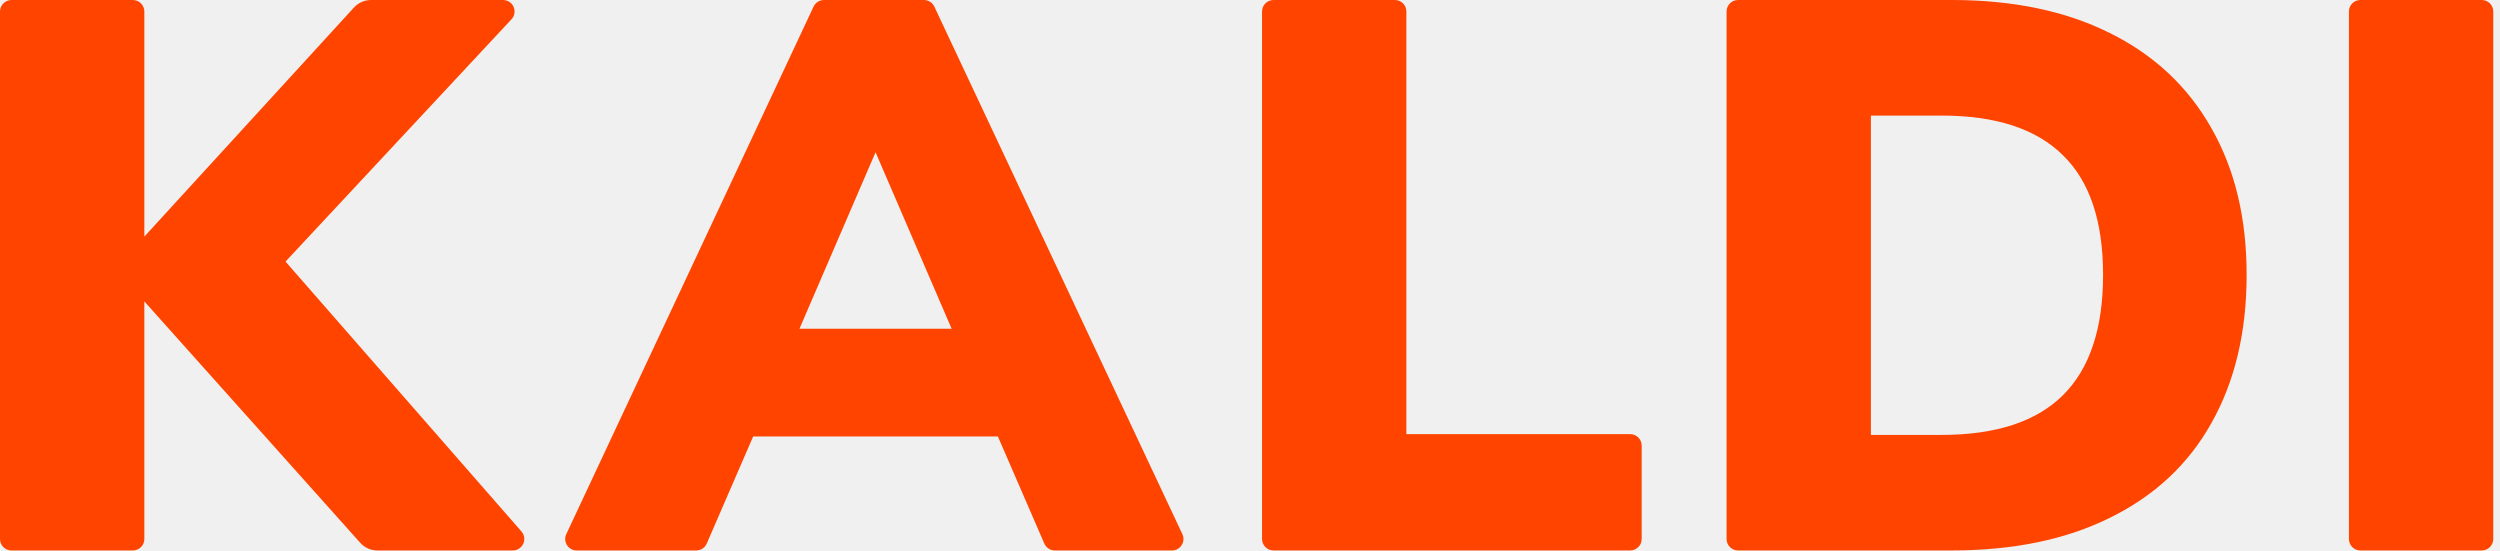
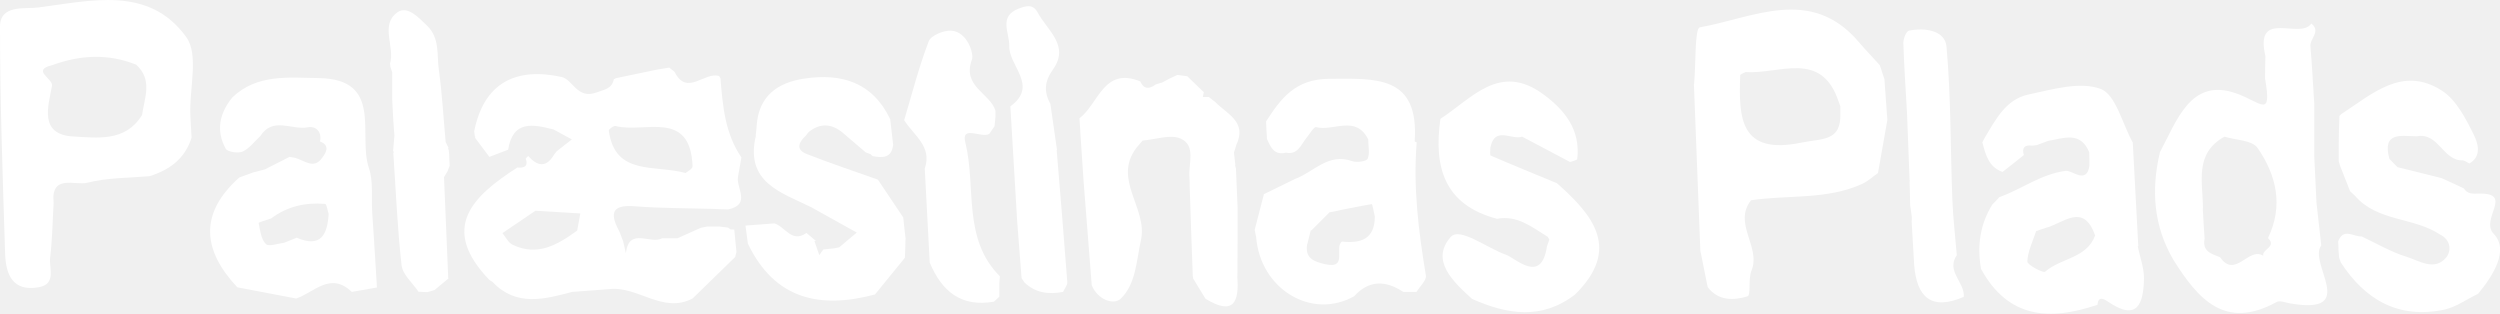
- <svg xmlns="http://www.w3.org/2000/svg" xmlns:xlink="http://www.w3.org/1999/xlink" viewBox="0 0 109 24">
-   <g transform="translate(-1470)">
-     <g style="mix-blend-mode:normal" transform="translate(1470)" fill="#f40">
-       <use xlink:href="#b" style="mix-blend-mode:normal" />
-       <use xlink:href="#c" style="mix-blend-mode:normal" />
-       <use xlink:href="#d" style="mix-blend-mode:normal" />
-       <use xlink:href="#e" style="mix-blend-mode:normal" />
-       <use xlink:href="#f" style="mix-blend-mode:normal" />
+ <svg xmlns="http://www.w3.org/2000/svg" id="Layer_2" data-name="Layer 2" viewBox="0 0 136.09 17.09">
+   <defs>
+     <style>
+       .cls-1 {
+         fill: #fff;
+       }
+     </style>
+   </defs>
+   <g id="Layer_2-2" data-name="Layer 2">
+     <g>
+       <path class="cls-1" d="m25.81,7.16c.53-2.68,2.3-3.51,4.76-2.97.61.13.85,1.24,1.91.84.46-.17.84-.2.94-.74,0,0,.05.01.05.01l.04-.04c.75-.16,1.5-.31,2.25-.47.22-.04.44-.07.67-.11.1.08.19.15.29.23.68,1.36,1.63-.03,2.43.23.02.04.05.09.07.13.12,1.5.25,3,1.14,4.3-.06.36-.13.72-.19,1.07-.09.61.72,1.49-.53,1.76-.29,0-.58-.02-.87-.03-1.4-.04-2.8-.03-4.19-.14-1.42-.12-1.34.5-.83,1.44h.02s-.03-.01-.03-.01c.06.16.12.32.18.47.05.22.1.43.15.65.17-1.45,1.35-.45,1.97-.81.28,0,.56,0,.84,0,.42-.19.85-.38,1.27-.57.12-.02.24-.05.36-.07.21,0,.42,0,.64,0,.16.02.32.04.48.06.05.03.09.07.14.1.07,0,.13,0,.2.01.04.41.08.82.12,1.22-.02.09-.05.18-.07.27-.77.75-1.55,1.51-2.32,2.26-1.63.85-2.99-.7-4.54-.51-.67.05-1.34.1-2.01.15-1.52.4-3.04.82-4.34-.54-.05-.03-.1-.07-.15-.1,0,0-.01,0-.01,0-2.74-2.84-.93-4.56,1.51-6.13.35.03.61-.04.46-.49.04-.05.09-.1.13-.14.5.56.98.66,1.41-.07.05-.06.1-.13.15-.19.27-.21.54-.43.82-.64-.33-.18-.66-.36-.99-.54-1.11-.28-2.22-.53-2.48,1.1-.34.13-.68.26-1.02.39-.26-.35-.52-.69-.78-1.04.02-.03.02-.06-.01-.08-.01-.09-.03-.18-.04-.27Zm3.34,4.31c-.6.41-1.2.81-1.8,1.22.18.22.32.52.55.63,1.36.66,2.46,0,3.52-.77.06-.31.11-.62.17-.93-.82-.05-1.63-.1-2.45-.15Zm8.18-2.06c.07-.06.38-.22.37-.36-.12-3.12-2.62-1.78-4.19-2.19-.1-.03-.38.18-.37.25.34,2.48,2.49,1.84,4.19,2.31Z" />
+       <path class="cls-1" d="m92.22,4.57c.1-1.07.03-3.03.31-3.08,2.91-.52,6.04-2.26,8.64.78.37.44.78.85,1.16,1.28.01.04.02.08.04.12.07.21.14.43.21.64.05.74.11,1.48.16,2.22-.17.96-.34,1.92-.51,2.89-.28.19-.54.44-.84.58-1.93.89-4.04.6-6.07.9-1,1.28.56,2.54.02,3.84-.18.44-.02,1.33-.21,1.39-.75.23-1.59.26-2.17-.5-.13-.66-.27-1.32-.4-1.98-.12-3.02-.23-6.05-.35-9.07Zm7.96,1.21c-.03-.08-.06-.16-.09-.24-.94-2.85-3.24-1.48-5.06-1.62-.11.06-.3.12-.3.18-.08,2.29-.04,4.37,3.35,3.66,1.12-.23,2.16-.05,2.1-1.6,0-.13,0-.26,0-.38Z" />
+       <path class="cls-1" d="m2.92,11.04c-.06,1-.07,2-.19,2.98-.07.58.36,1.45-.64,1.62-1.4.24-1.77-.7-1.81-1.8C.15,9.72,0,5.58,0,1.45,0,.23,1.38.5,2.06.41,4.92.05,8.1-.81,10.14,2.02c.69.96.17,2.78.22,4.2.01.42.05.85.07,1.27-.36,1.15-1.2,1.76-2.29,2.1-1.14.1-2.31.08-3.4.36-.64.16-1.99-.49-1.82,1.1Zm4.81-4.76c.13-.95.6-1.93-.32-2.76-1.52-.61-3.03-.53-4.55.02-1.2.29.05.73-.03,1.14-.2,1.09-.73,2.65,1.17,2.75,1.3.07,2.82.3,3.72-1.15Z" />
+       <path class="cls-1" d="m123.32,3.06c-.61-2.62,1.89-.87,2.5-1.78.54.43-.09.82-.05,1.24.09,1.04.14,2.09.21,3.14,0,.96,0,1.92,0,2.88.04.83.08,1.66.12,2.49l.26,2.33c-.74.96,2.08,3.8-1.67,3.16-.26-.04-.58-.18-.76-.08-2.83,1.56-4.29-.19-5.61-2.28-1.09-1.85-1.23-3.82-.74-5.88.92-1.71,1.67-4.07,4.14-3.2,1.37.48,1.97,1.42,1.58-.81,0-.4.01-.8.02-1.2Zm-3.41,8.28c.03.55.06,1.1.1,1.65-.14.69.37.83.84,1.01.83,1.2,1.55-.58,2.35-.08-.07-.36.76-.48.26-.96.85-1.76.46-3.43-.57-4.91-.29-.42-1.18-.42-1.8-.61-1.66.92-1.17,2.49-1.17,3.91Z" />
+       <path class="cls-1" d="m20.52,15.65c-.46.08-.91.16-1.37.24-1.16-1.12-2.05.03-3.03.36-1.07-.2-2.14-.41-3.2-.61-1.91-2.03-2.08-4.03.11-5.98.25-.09.5-.18.74-.27.22-.06.43-.11.65-.17l1.34-.68c.1.02.2.03.3.05.49.13,1.02.65,1.47.01.18-.24.49-.67-.11-.9.12-.56-.26-.85-.66-.77-.86.17-1.91-.6-2.59.48-.32.29-.59.67-.96.84-.24.11-.82.02-.92-.15-.55-.99-.34-1.94.36-2.8,1.35-1.29,3.09-1.07,4.69-1.05,3.56.05,2.13,3.1,2.74,4.89.25.73.13,1.59.18,2.39.09,1.38.18,2.75.26,4.13Zm-5.04-2.44c.22-.09.44-.18.67-.27,1.33.57,1.67-.18,1.74-1.29-.06-.19-.11-.55-.19-.55-1.07-.09-2.06.13-2.94.79-.24.09-.69.21-.68.25.08.4.13.89.4,1.15.15.15.66-.04,1.01-.08Z" />
+       <path class="cls-1" d="m116.37,13.41c.12.59.35,1.18.34,1.77-.03,1.3-.33,2.36-1.96,1.24-.17-.11-.53-.36-.57.17-2.59.88-4.86.76-6.34-1.95-.22-1.24-.06-2.42.61-3.5.09-.09.18-.19.27-.28.03-.03.06-.07.09-.1,0,0,.03-.03.03-.03,1.21-.43,2.25-1.25,3.61-1.43.34-.05,1.13.76,1.29-.27,0-.25,0-.5-.01-.74-.48-1.17-1.4-.76-2.24-.62-.21.08-.42.16-.63.23-.08.01-.16.02-.24.03-.41-.06-.57.11-.45.51-.39.31-.77.62-1.16.92-.76-.27-.92-.94-1.1-1.61.04-.08.09-.17.13-.25.59-.98,1.15-2.09,2.36-2.35,1.31-.28,2.82-.73,3.95-.31.83.31,1.18,1.9,1.75,2.92.1,1.88.2,3.77.3,5.65Zm-5.53-.83c-.18.55-.46,1.1-.48,1.66,0,.18.87.64.97.55.85-.75,2.26-.72,2.72-1.97-.64-1.84-1.75-.64-2.71-.41-.17.06-.33.11-.5.17Z" />
+       <path class="cls-1" d="m134.12,10.26c.22.32.46.28.86.28,1.87-.03,0,1.4.77,2.19.85.89-.04,2.28-.85,3.26-.62.3-1.21.73-1.86.87-2.47.51-4.29-.53-5.62-2.58-.03-.09-.06-.17-.09-.26,0-.12-.02-.24-.03-.37,0-.17-.01-.34-.02-.51.29-.76.84-.24,1.28-.27.81.38,1.6.85,2.45,1.11.68.21,1.5.79,2.14.05.29-.34.29-.96-.32-1.26-1.43-.96-3.42-.69-4.64-2.12-.08-.08-.17-.15-.25-.23,0,0-.01-.01-.01-.01-.18-.46-.36-.91-.54-1.37-.03-.09-.05-.17-.08-.26v-.87c0-.53.02-1.07.04-1.6.03-.03.07-.06.1-.1,1.68-1.09,3.33-2.65,5.47-1.28.79.5,1.31,1.53,1.75,2.42.19.39.47,1.14-.25,1.55-.07-.04-.14-.08-.21-.12-.05-.02-.09-.04-.14-.05-1.09.04-1.32-1.54-2.51-1.31-.85-.01-1.9-.27-1.49,1.23.15.15.29.3.44.45.8.2,1.61.4,2.41.6.4.18.79.37,1.19.55Z" />
+       <path class="cls-1" d="m84.76,9.98c1.98,1.75,3.49,3.58.98,6.05-1.81,1.4-3.7,1.09-5.61.24-1.03-.94-2.28-2.09-1.16-3.37.49-.56,1.97.6,2.99.96.56.19,1.94,1.64,2.25-.45.04-.12.09-.25.13-.37-.03-.05-.06-.1-.09-.15-.85-.52-1.65-1.19-2.76-.98-2.89-.76-3.45-2.84-3.08-5.44,1.71-1.11,3.23-3.09,5.61-1.33,1.17.86,2.02,1.93,1.84,3.51,0,.07-.26.12-.39.17-.87-.46-1.74-.92-2.61-1.38-.58.2-1.5-.6-1.73.6,0,.15-.04.41.02.43,1.2.52,2.41,1.01,3.62,1.51Z" />
+       <path class="cls-1" d="m67.35,15.03c.12,1.4-.19,2.18-1.73,1.23-.22-.37-.45-.74-.67-1.1,0-.05-.01-.09-.02-.14-.06-1.64-.12-3.27-.17-4.91,0-.15,0-.29-.01-.44-.07-.74.37-1.74-.47-2.12-.56-.26-1.38.05-2.08.1-.11.13-.23.27-.34.4-1.31,1.73.63,3.29.25,5.02-.25,1.12-.27,2.37-1.09,3.18-.4.39-1.28.05-1.59-.72-.15-1.91-.3-3.83-.45-5.74-.07-1.12-.15-2.24-.22-3.35,1.04-.78,1.31-2.82,3.31-2.01.2.45.5.42.84.17.12-.04.24-.08.36-.11.12-.06.23-.13.35-.19.16-.07.31-.15.47-.22.18.02.36.05.54.07.3.29.6.58.9.87-.02.09-.03.18-.05.26h.32c.12.1.24.19.36.28.63.65,1.74,1.07,1.14,2.33-.04.14-.08.28-.13.41.03.23.05.46.08.7l-.03.04.04.02s0,.08.02.11l.09,2.13c0,1.25,0,2.5-.01,3.75Z" />
+       <path class="cls-1" d="m49.29,13.03c0,.33-.02.67-.03,1-.54.67-1.09,1.33-1.63,2-3,.8-5.46.27-6.92-2.77-.04-.33-.09-.66-.13-.98.53-.04,1.05-.08,1.58-.12.58.18.94,1.09,1.74.52.17.15.35.3.52.44-.03,0-.06,0-.09-.01.09.26.18.52.27.78.07-.1.14-.21.22-.31.19-.02.38-.04.58-.06.1-.02.19-.04.29-.06.32-.27.63-.54.95-.8-.83-.46-1.67-.93-2.5-1.39-1.63-.8-3.58-1.34-3-3.86-.02.03-.04.05-.06.08.03,0,.05.01.08.02,0-.05-.01-.1-.02-.15.02-.17.04-.34.05-.52.11-1.61,1.13-2.34,2.58-2.56,2.04-.31,3.73.2,4.69,2.21.05.47.11.93.16,1.4-.09.72-.57.71-1.11.61-.04-.03-.08-.06-.11-.1-.09-.04-.19-.07-.28-.11-.41-.35-.83-.71-1.24-1.06-.6-.5-1.22-.55-1.85-.05-.03.03-.05.06-.08.09-.02.03-.05.07-.07.1-.39.36-.6.77.05,1.02,1.27.5,2.57.93,3.86,1.39.46.69.92,1.37,1.38,2.06.04.39.08.78.13,1.18Z" />
+       <path class="cls-1" d="m54.19,6.04c0,.1,0,.2,0,.3-.02.18-.03.36-.05.53-.1.14-.19.28-.29.42-.42.25-1.55-.51-1.3.47.6,2.43-.17,5.23,1.88,7.28l-.03.38c0,.24,0,.48,0,.73-.1.09-.2.18-.29.27-1.79.32-2.85-.57-3.5-2.13-.09-1.71-.18-3.41-.27-5.12.42-1.21-.62-1.81-1.12-2.63.43-1.44.8-2.9,1.34-4.3.12-.31.82-.6,1.23-.57.89.07,1.23,1.28,1.12,1.57-.56,1.49,1.02,1.83,1.29,2.82Z" />
+       <path class="cls-1" d="m24.42,15.15c-.26.21-.51.43-.77.64-.13.04-.25.08-.38.11-.16,0-.33-.01-.49-.02-.32-.48-.86-.93-.92-1.44-.23-2.03-.31-4.07-.45-6.11,0-.01.03-.03.02-.04,0-.03-.02-.06-.03-.09.02-.27.05-.54.07-.81-.02-.27-.04-.54-.06-.82-.02-.38-.04-.77-.06-1.15,0-.49,0-.99,0-1.48-.03-.1-.07-.21-.1-.31,0-.05-.01-.11-.02-.16.28-.92-.55-2.1.39-2.79.55-.4,1.14.25,1.62.71.72.69.53,1.6.65,2.42.18,1.3.25,2.62.37,3.92.05.11.11.22.16.33-.01.01-.04.03-.04.03.02.03.03.05.05.07,0,.07.01.14.02.22,0,.21.02.43.03.64-.04.1-.08.21-.12.31l-.19.31c.08,1.83.15,3.67.23,5.5Z" />
+       <path class="cls-1" d="m104.07,12.01c0-.07,0-.14,0-.21-.03-.22-.06-.44-.09-.65,0-.42-.02-.84-.03-1.26.02-.03.02-.06,0-.09-.05-1.22-.09-2.43-.14-3.65-.07-1.27-.16-2.54-.2-3.82,0-.23.16-.63.3-.66.87-.18,1.97-.02,2.05.87.25,2.77.21,5.57.32,8.36.04,1,.16,1.99.24,2.99-.6.88.45,1.48.38,2.27-1.76.76-2.56.03-2.7-1.73-.05-.81-.09-1.61-.14-2.42Z" />
+       <path class="cls-1" d="m57.52,8.16c.2,2.4.4,4.8.58,7.2.01.17-.15.35-.23.53-.78.15-1.5.06-2.1-.51-.05-.08-.11-.16-.16-.24-.08-1.04-.16-2.08-.24-3.11-.12-2.08-.25-4.16-.37-6.24,1.55-1.13-.09-2.19-.06-3.29.02-.71-.6-1.6.51-2.03.37-.14.77-.28,1.03.2.52.98,1.77,1.81.84,3.11-.47.66-.5,1.22-.14,1.88.12.84.24,1.67.36,2.51Z" />
+       <path class="cls-1" d="m68.78,10.58c.57-.28,1.15-.56,1.72-.84,1.01-.37,1.8-1.43,3.1-.97.25.09.78.02.85-.13.13-.3.03-.7.03-1.05-.67-1.36-1.9-.42-2.84-.67-.12-.03-.36.4-.54.61-.29.37-.46.91-1.1.78-.64.16-.83-.3-1.03-.74-.02-.32-.04-.64-.05-.96.81-1.26,1.6-2.31,3.43-2.32,2.53-.01,4.91-.22,4.66,3.41,0,.01.07.03.11.05-.2,2.44.1,4.84.5,7.25.04.26-.33.59-.51.89-.24,0-.48,0-.72,0-.96-.63-1.86-.66-2.68.24-2.32,1.29-5.1-.39-5.33-3.22-.03-.13-.05-.27-.08-.4.17-.64.33-1.28.5-1.93Zm2.38,2.7c-.14.78.36.96.97,1.1,1.27.29.48-.92.92-1.23,1.03.11,1.79-.13,1.79-1.37-.05-.23-.14-.67-.16-.67-.78.13-1.54.29-2.31.45-.32.32-.65.65-.97.97-.04,0-.06.03-.06.06-.06.23-.11.45-.17.68Z" />
    </g>
  </g>
-   <defs>
-     <path id="b" d="M22.735 23.171c.283.323.053.829-.376.829h-5.907c-.285 0-.556-.121-.745-.333l-9.414-10.526v10.36c0 .276-.224.5-.5.5h-5.293c-.276 0-.5-.224-.5-.5v-23c0-.276.224-.5.5-.5h5.293c.276 0 .5.224.5.5v9.815l9.141-9.99c.19-.207.457-.325.738-.325h5.762c.437 0 .664.521.366.841l-9.851 10.563 10.287 11.767z" />
-     <path id="c" d="M45.991 24c-.199 0-.38-.118-.459-.301l-2.024-4.669h-10.67l-2.024 4.669c-.079.183-.259.301-.459.301h-5.212c-.366 0-.608-.381-.453-.712l10.782-23c.082-.176.259-.288.453-.288h4.358c.194 0 .37.112.453.287l10.815 23c.156.332-.086.713-.452.713h-5.108zm-11.135-9.668h6.635l-3.317-7.694-3.317 7.694z" />
-     <path id="d" d="M55.525 24c-.276 0-.5-.224-.5-.5v-23c0-.276.224-.5.5-.5h5.293c.276 0 .5.224.5.5v18.428h9.759c.276 0 .5.224.5.5v4.072c0 .276-.224.5-.5.5h-15.552z" />
-     <path id="e" d="M75.279.5c0-.276.224-.5.5-.5h9.315c2.667 0 4.959.477 6.874 1.43 1.938.953 3.42 2.338 4.446 4.153 1.026 1.793 1.539 3.926 1.539 6.4 0 2.496-.513 4.652-1.539 6.468-1.003 1.793-2.474 3.166-4.412 4.119-1.915.953-4.218 1.43-6.908 1.43h-9.315c-.276 0-.5-.224-.5-.5v-23zm9.37 18.462c2.371 0 4.138-.579 5.301-1.736 1.163-1.157 1.744-2.905 1.744-5.242 0-2.338-.581-4.074-1.744-5.209-1.163-1.157-2.93-1.736-5.301-1.736h-3.078v13.923h3.078z" />
-     <path id="f" d="M102.913 24c-.276 0-.5-.224-.5-.5v-23c0-.276.224-.5.5-.5h5.293c.276 0 .5.224.5.5v23c0 .276-.224.5-.5.5h-5.293z" />
-   </defs>
</svg>
